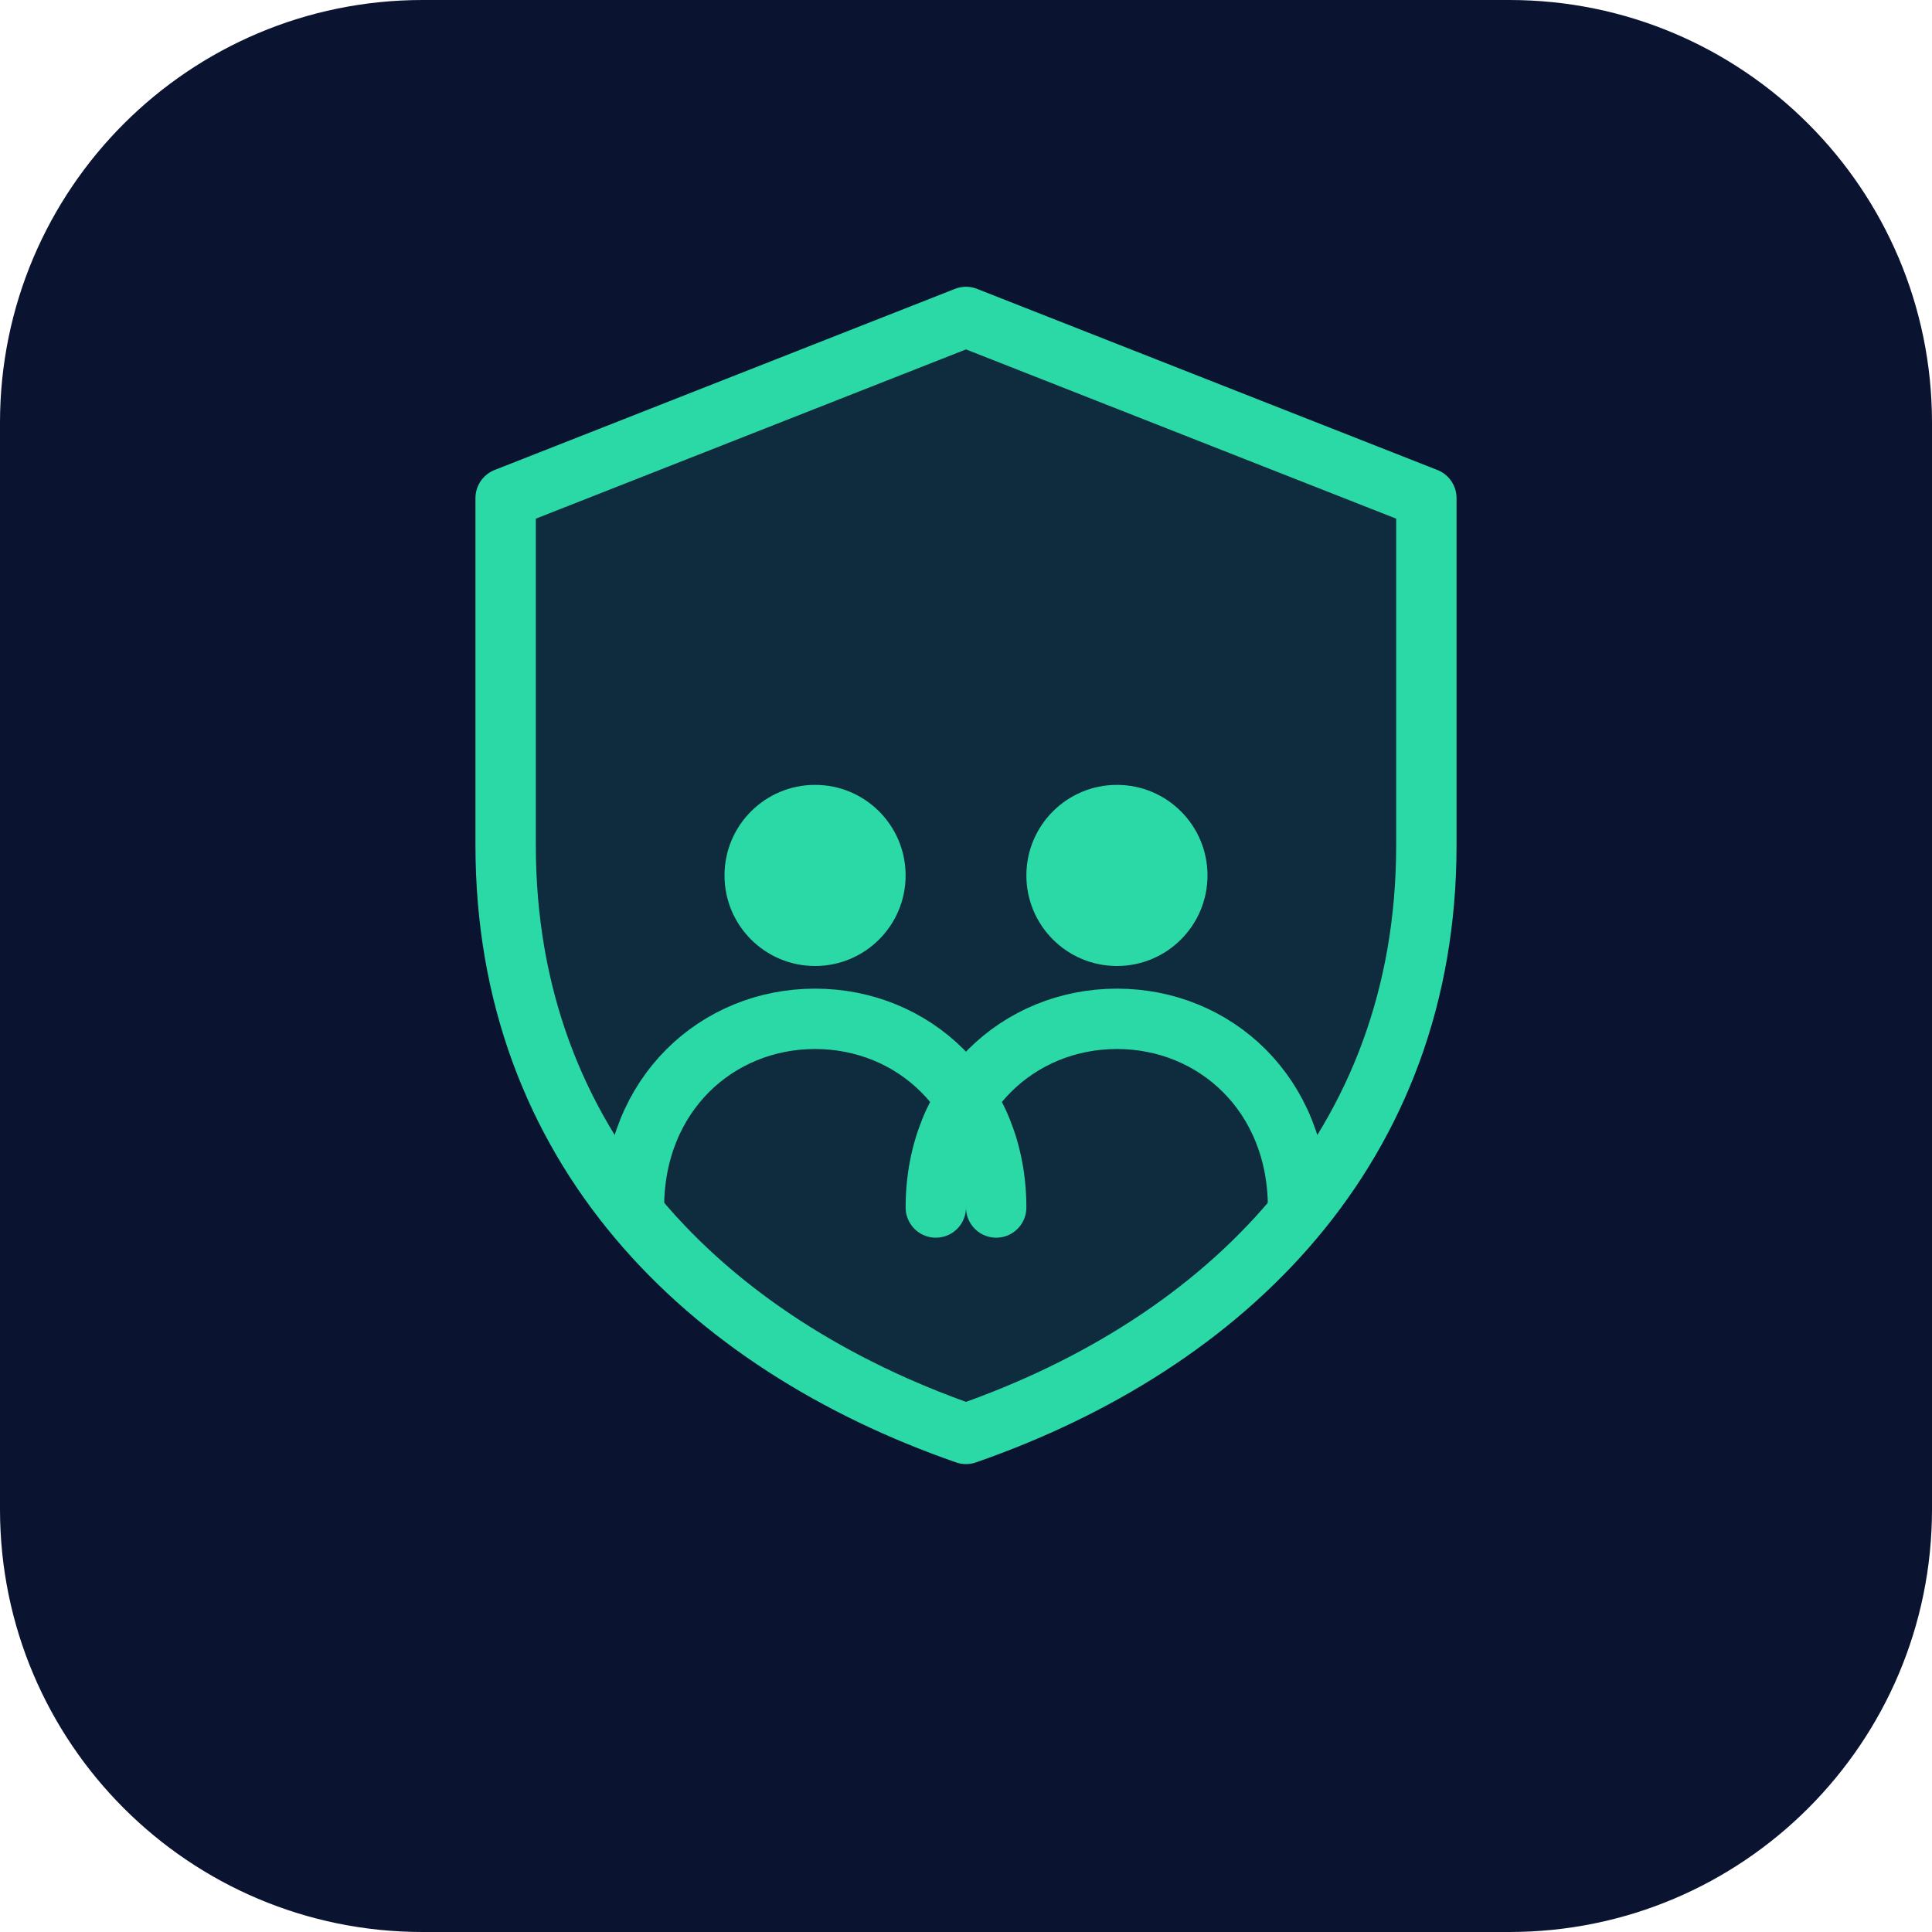
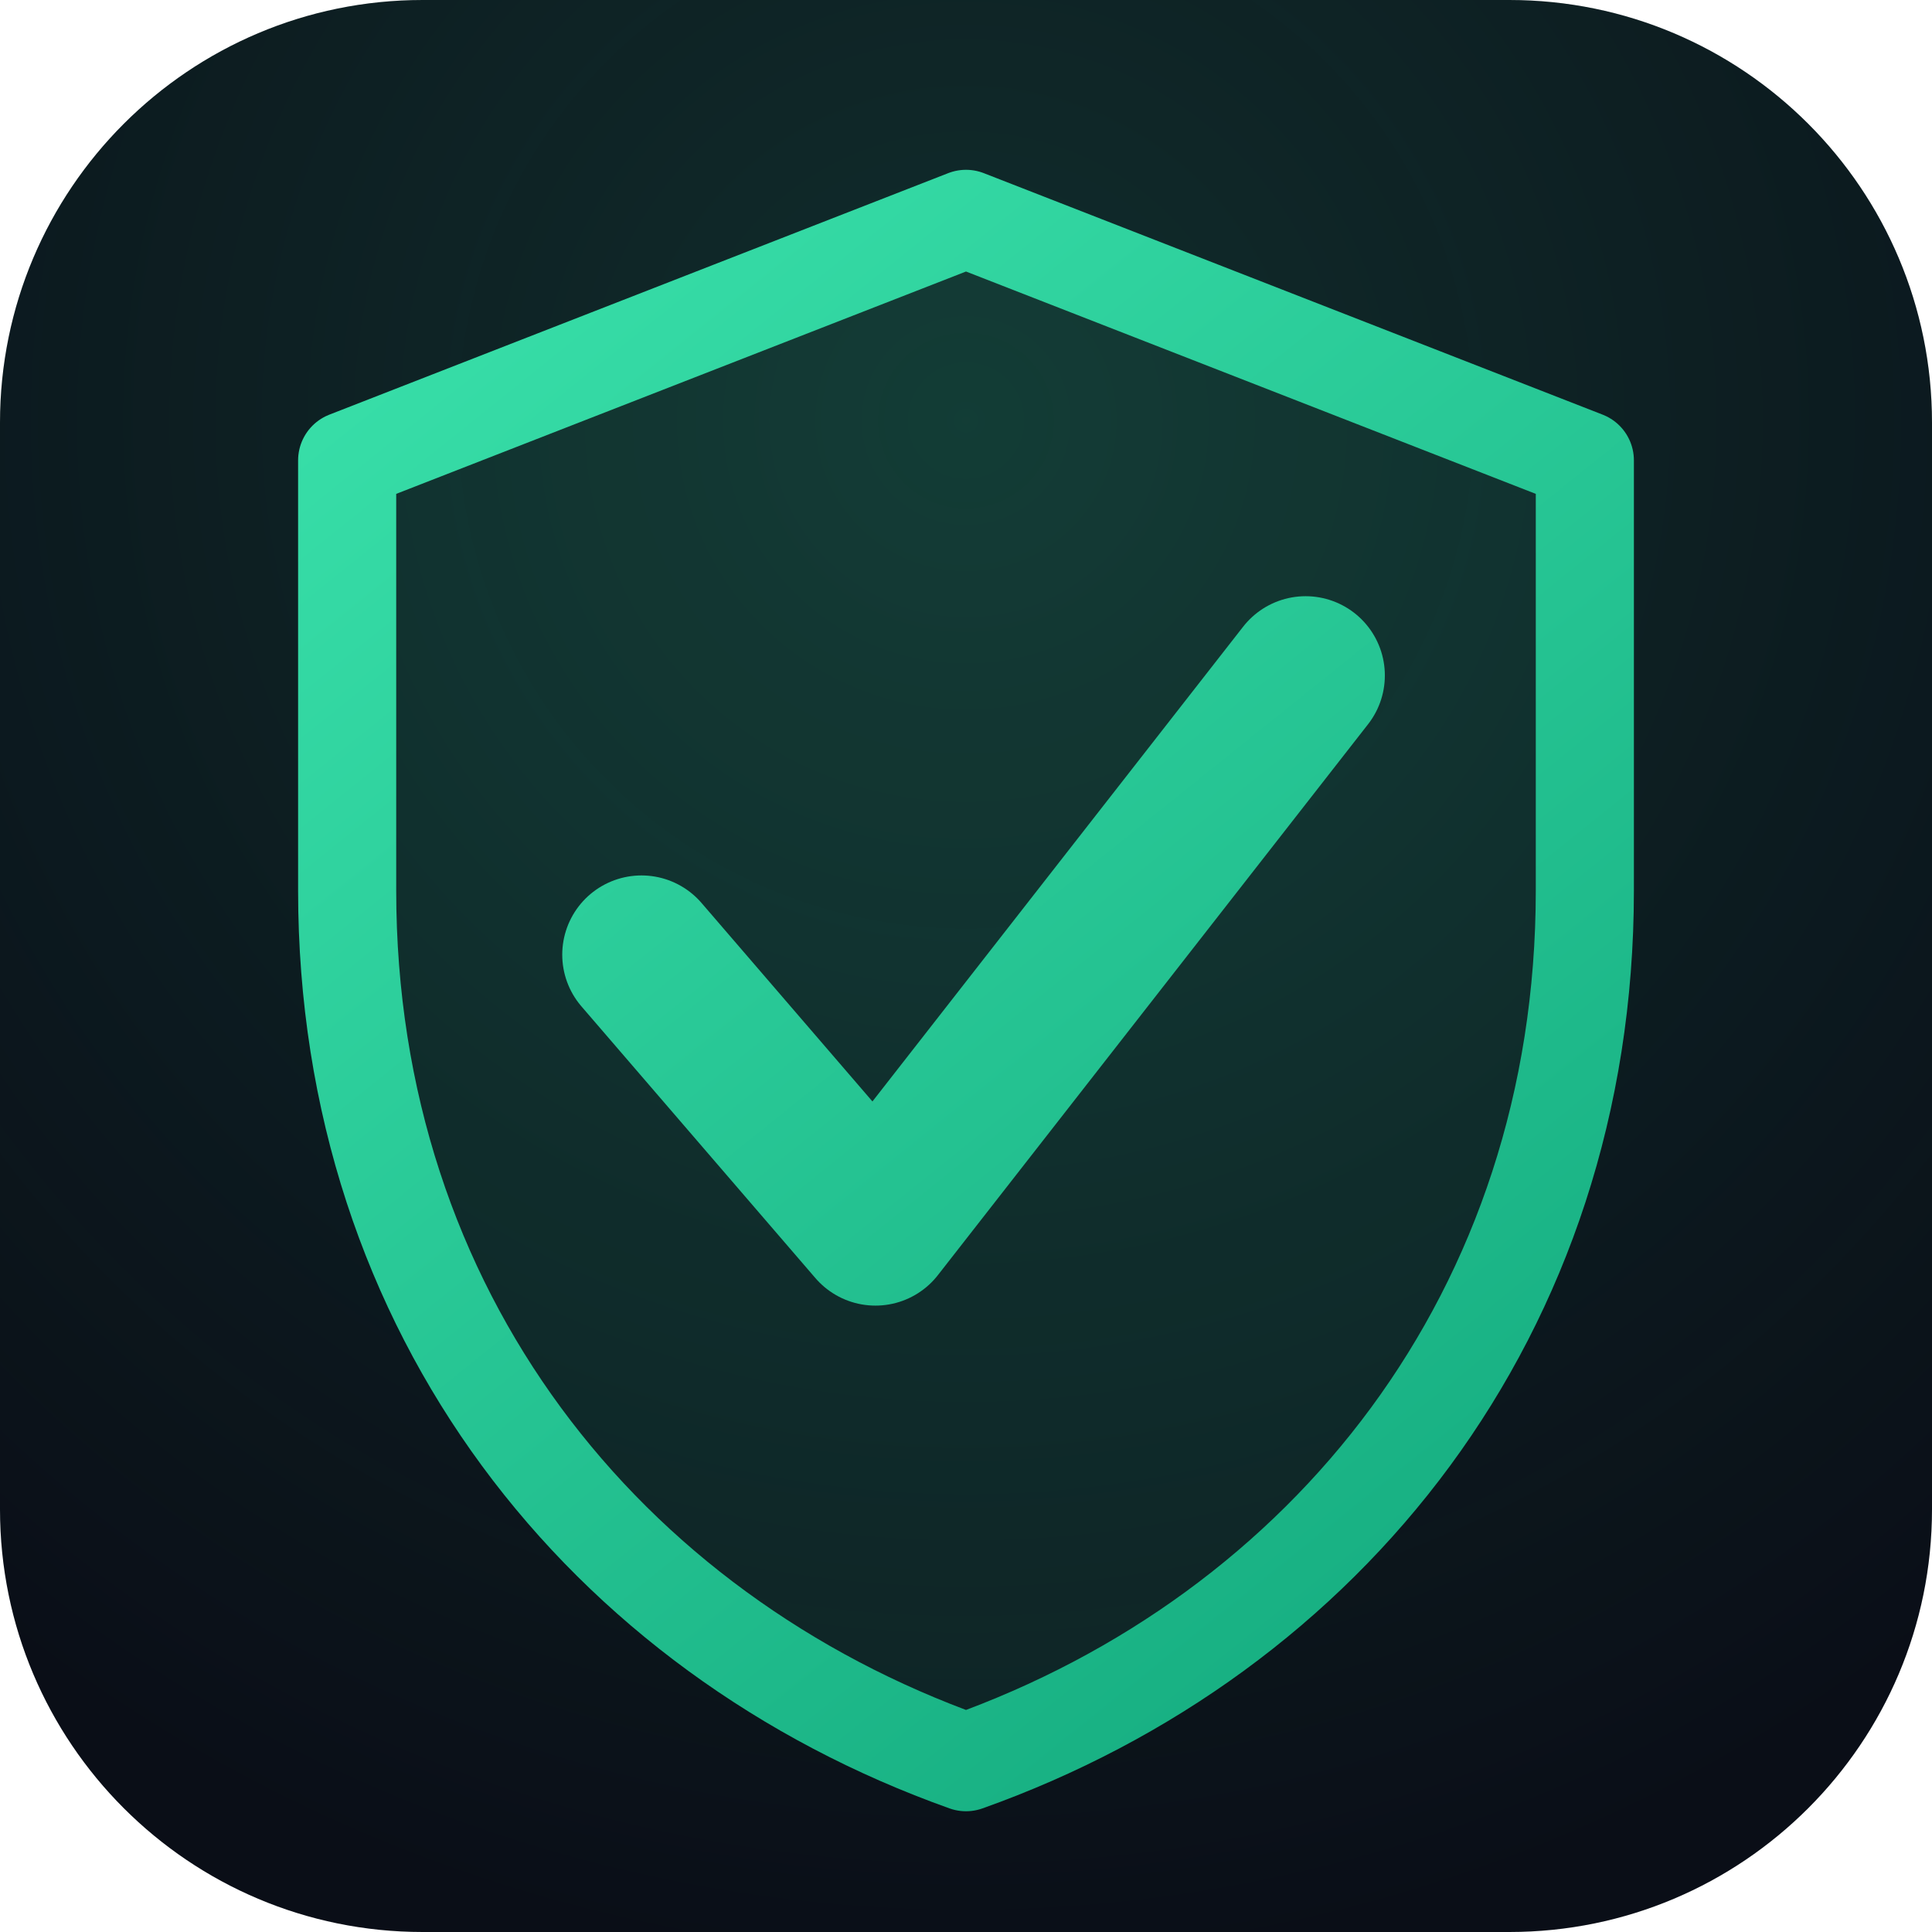
<svg xmlns="http://www.w3.org/2000/svg" width="512" height="512" viewBox="0 0 512 512">
  <defs>
-     <linearGradient id="g" x1="0" y1="0" x2="512" y2="512">
-       <stop offset="0" stop-color="#2bd9a6" />
-       <stop offset="1" stop-color="#11a87d" />
+     <linearGradient id="g" x1="85" y1="43" x2="427" y2="469" gradientUnits="userSpaceOnUse">
+       <stop offset="0" stop-color="#3BE3AC" />
+       <stop offset="1" stop-color="#12A87C" />
    </linearGradient>
+     <radialGradient id="glow" cx="0.5" cy="0.22" r="0.8">
+       <stop offset="0" stop-color="#2FD39B" stop-opacity="0.16" />
+       <stop offset="1" stop-color="#2FD39B" stop-opacity="0" />
+     </radialGradient>
  </defs>
-   <rect width="512" height="512" rx="112" fill="#0a1430" />
-   <path d="M256 84 134 132v92c0 80 53 132 122 156 69-24 122-76 122-156v-92L256 84Z" fill="rgba(43,217,166,0.12)" stroke="url(#g)" stroke-width="16" stroke-linejoin="round" />
-   <circle cx="216" cy="232" r="24" fill="url(#g)" />
-   <circle cx="296" cy="232" r="24" fill="url(#g)" />
-   <path d="M168 320c0-30 22-50 48-50s48 20 48 50M248 320c0-30 22-50 48-50s48 20 48 50" stroke="url(#g)" stroke-width="16" stroke-linecap="round" fill="none" />
+   <rect width="512" height="512" rx="112" fill="#0A0E17" />
+   <rect width="512" height="512" rx="112" fill="url(#glow)" />
+   <path d="M256 58 L420 122 V236 C420 348 351.5 433 256 467 C160.5 433 92 348 92 236 V122 Z" fill="rgba(47,211,155,0.09)" stroke="url(#g)" stroke-width="26" stroke-linejoin="round" />
+   <path d="M170 253 L232 325 L346 179" stroke="url(#g)" stroke-width="42" stroke-linecap="round" stroke-linejoin="round" fill="none" />
</svg>
